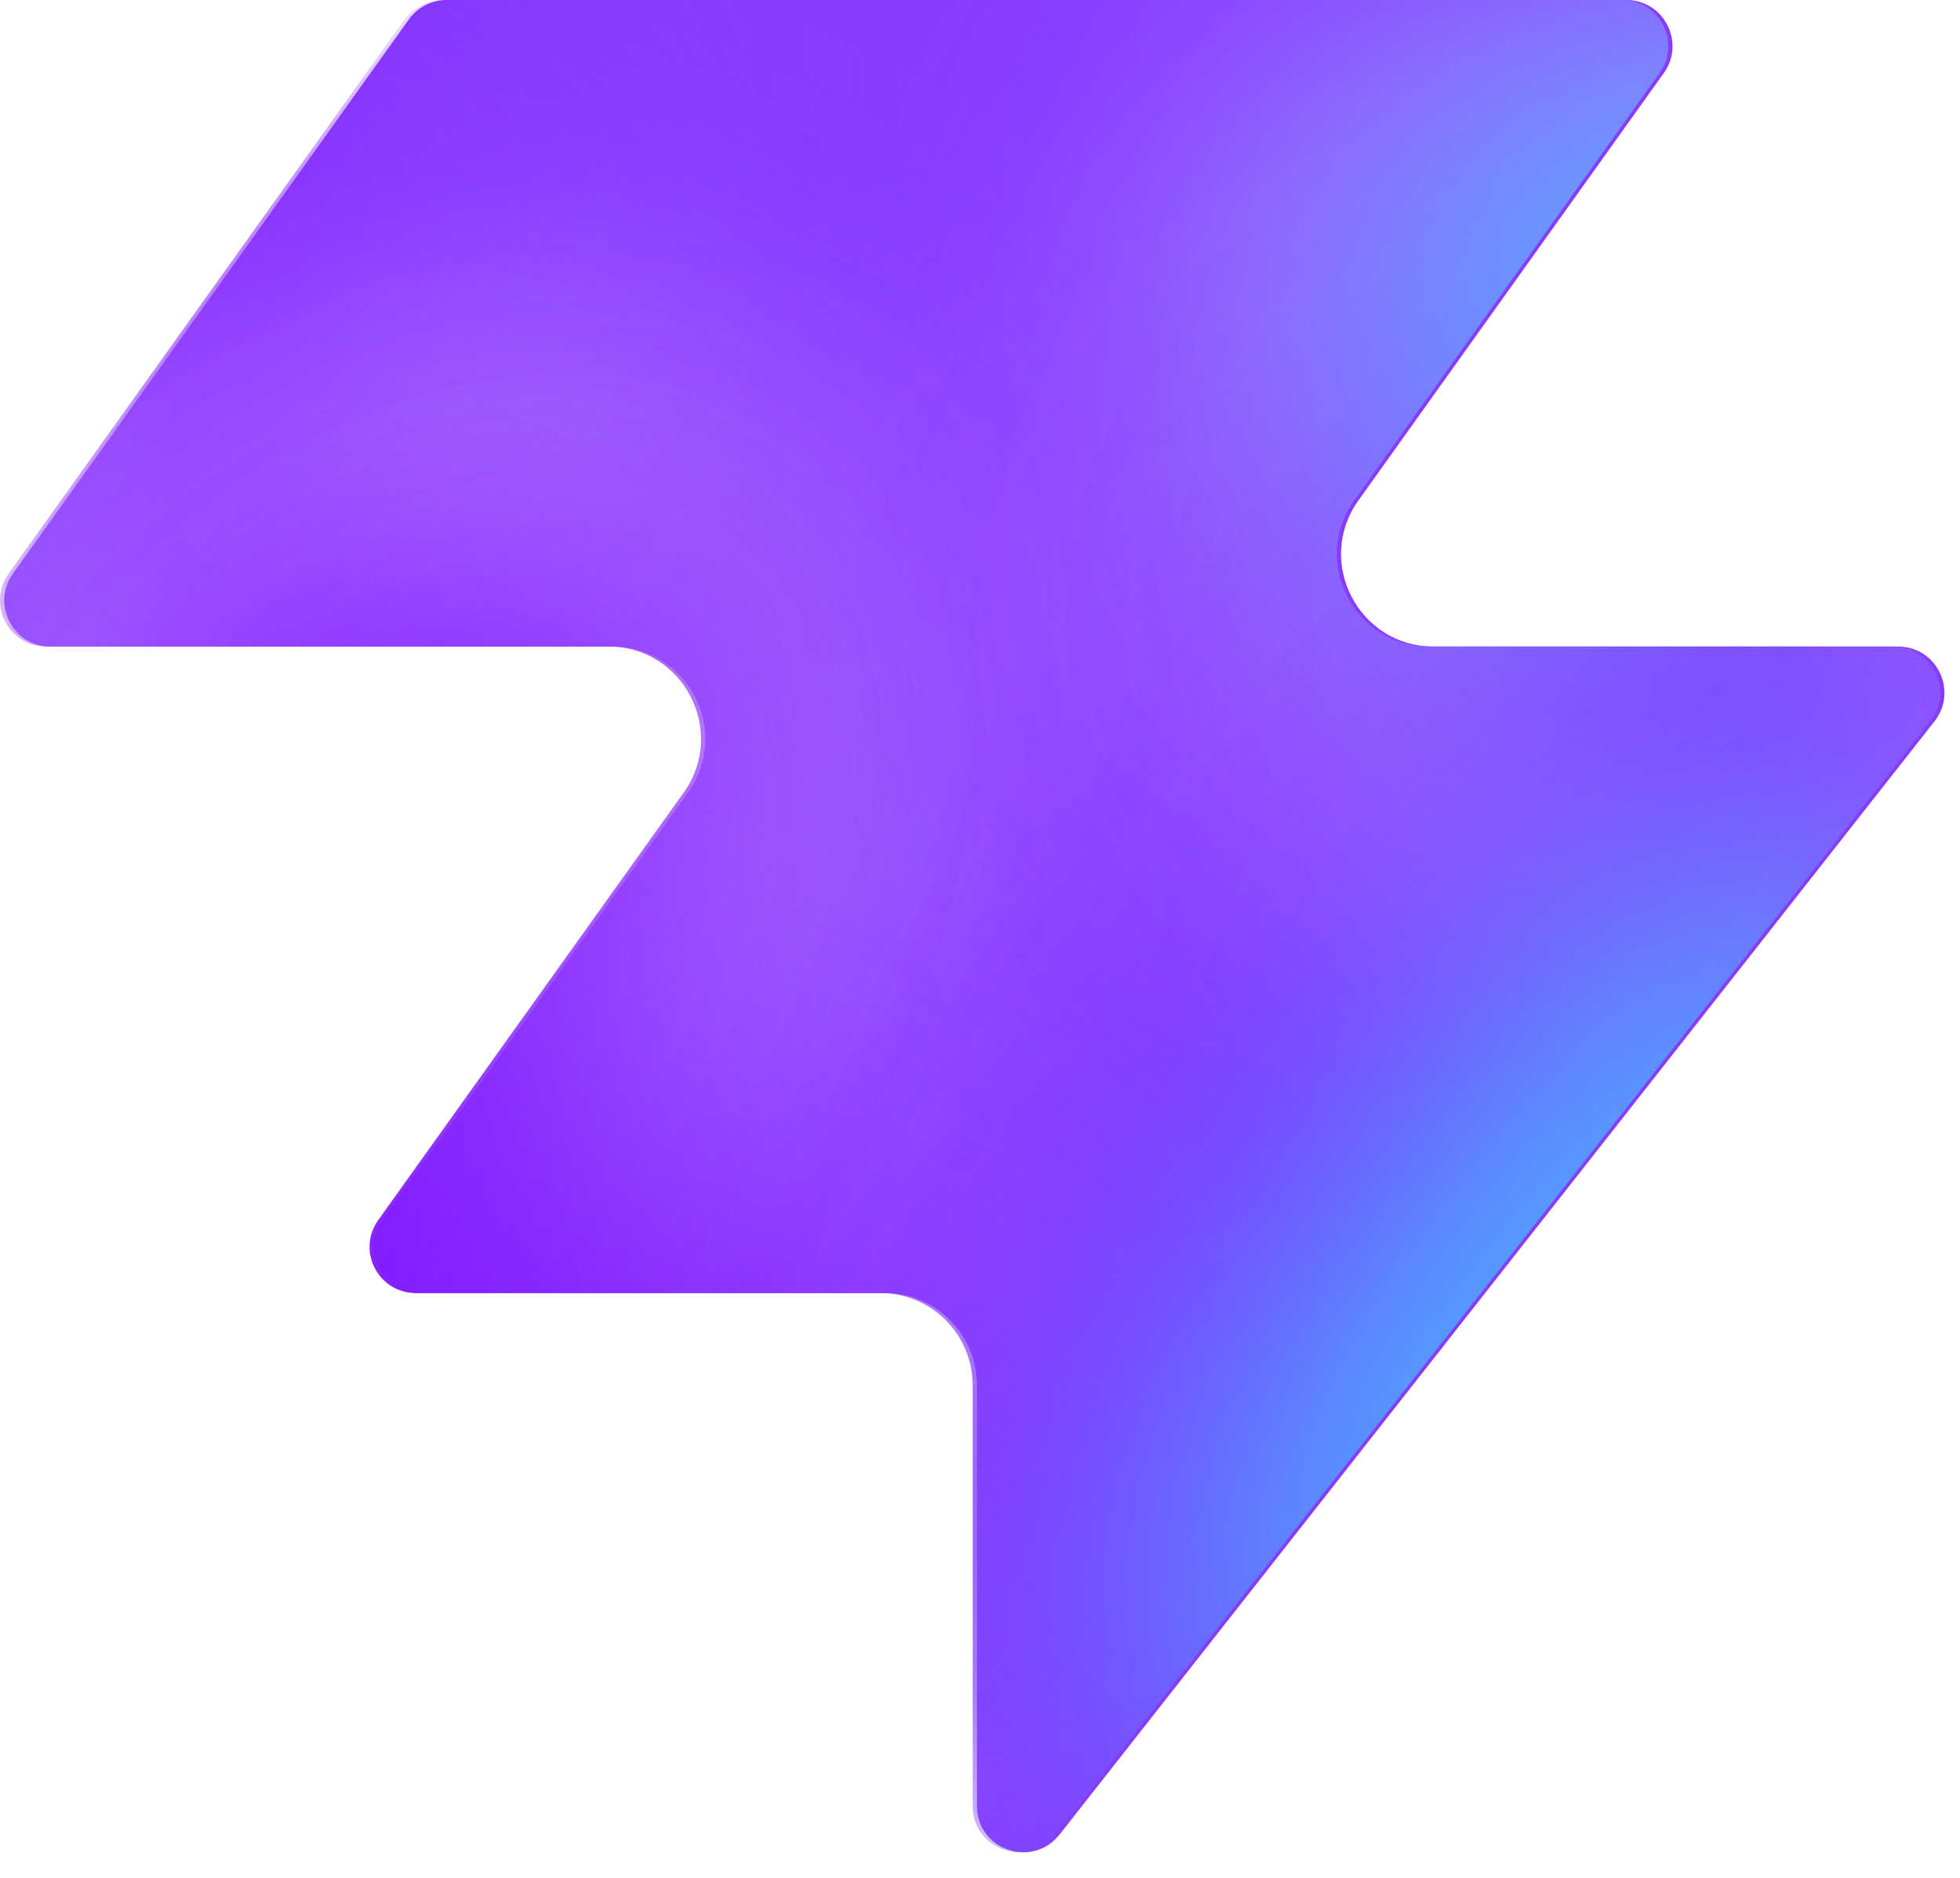
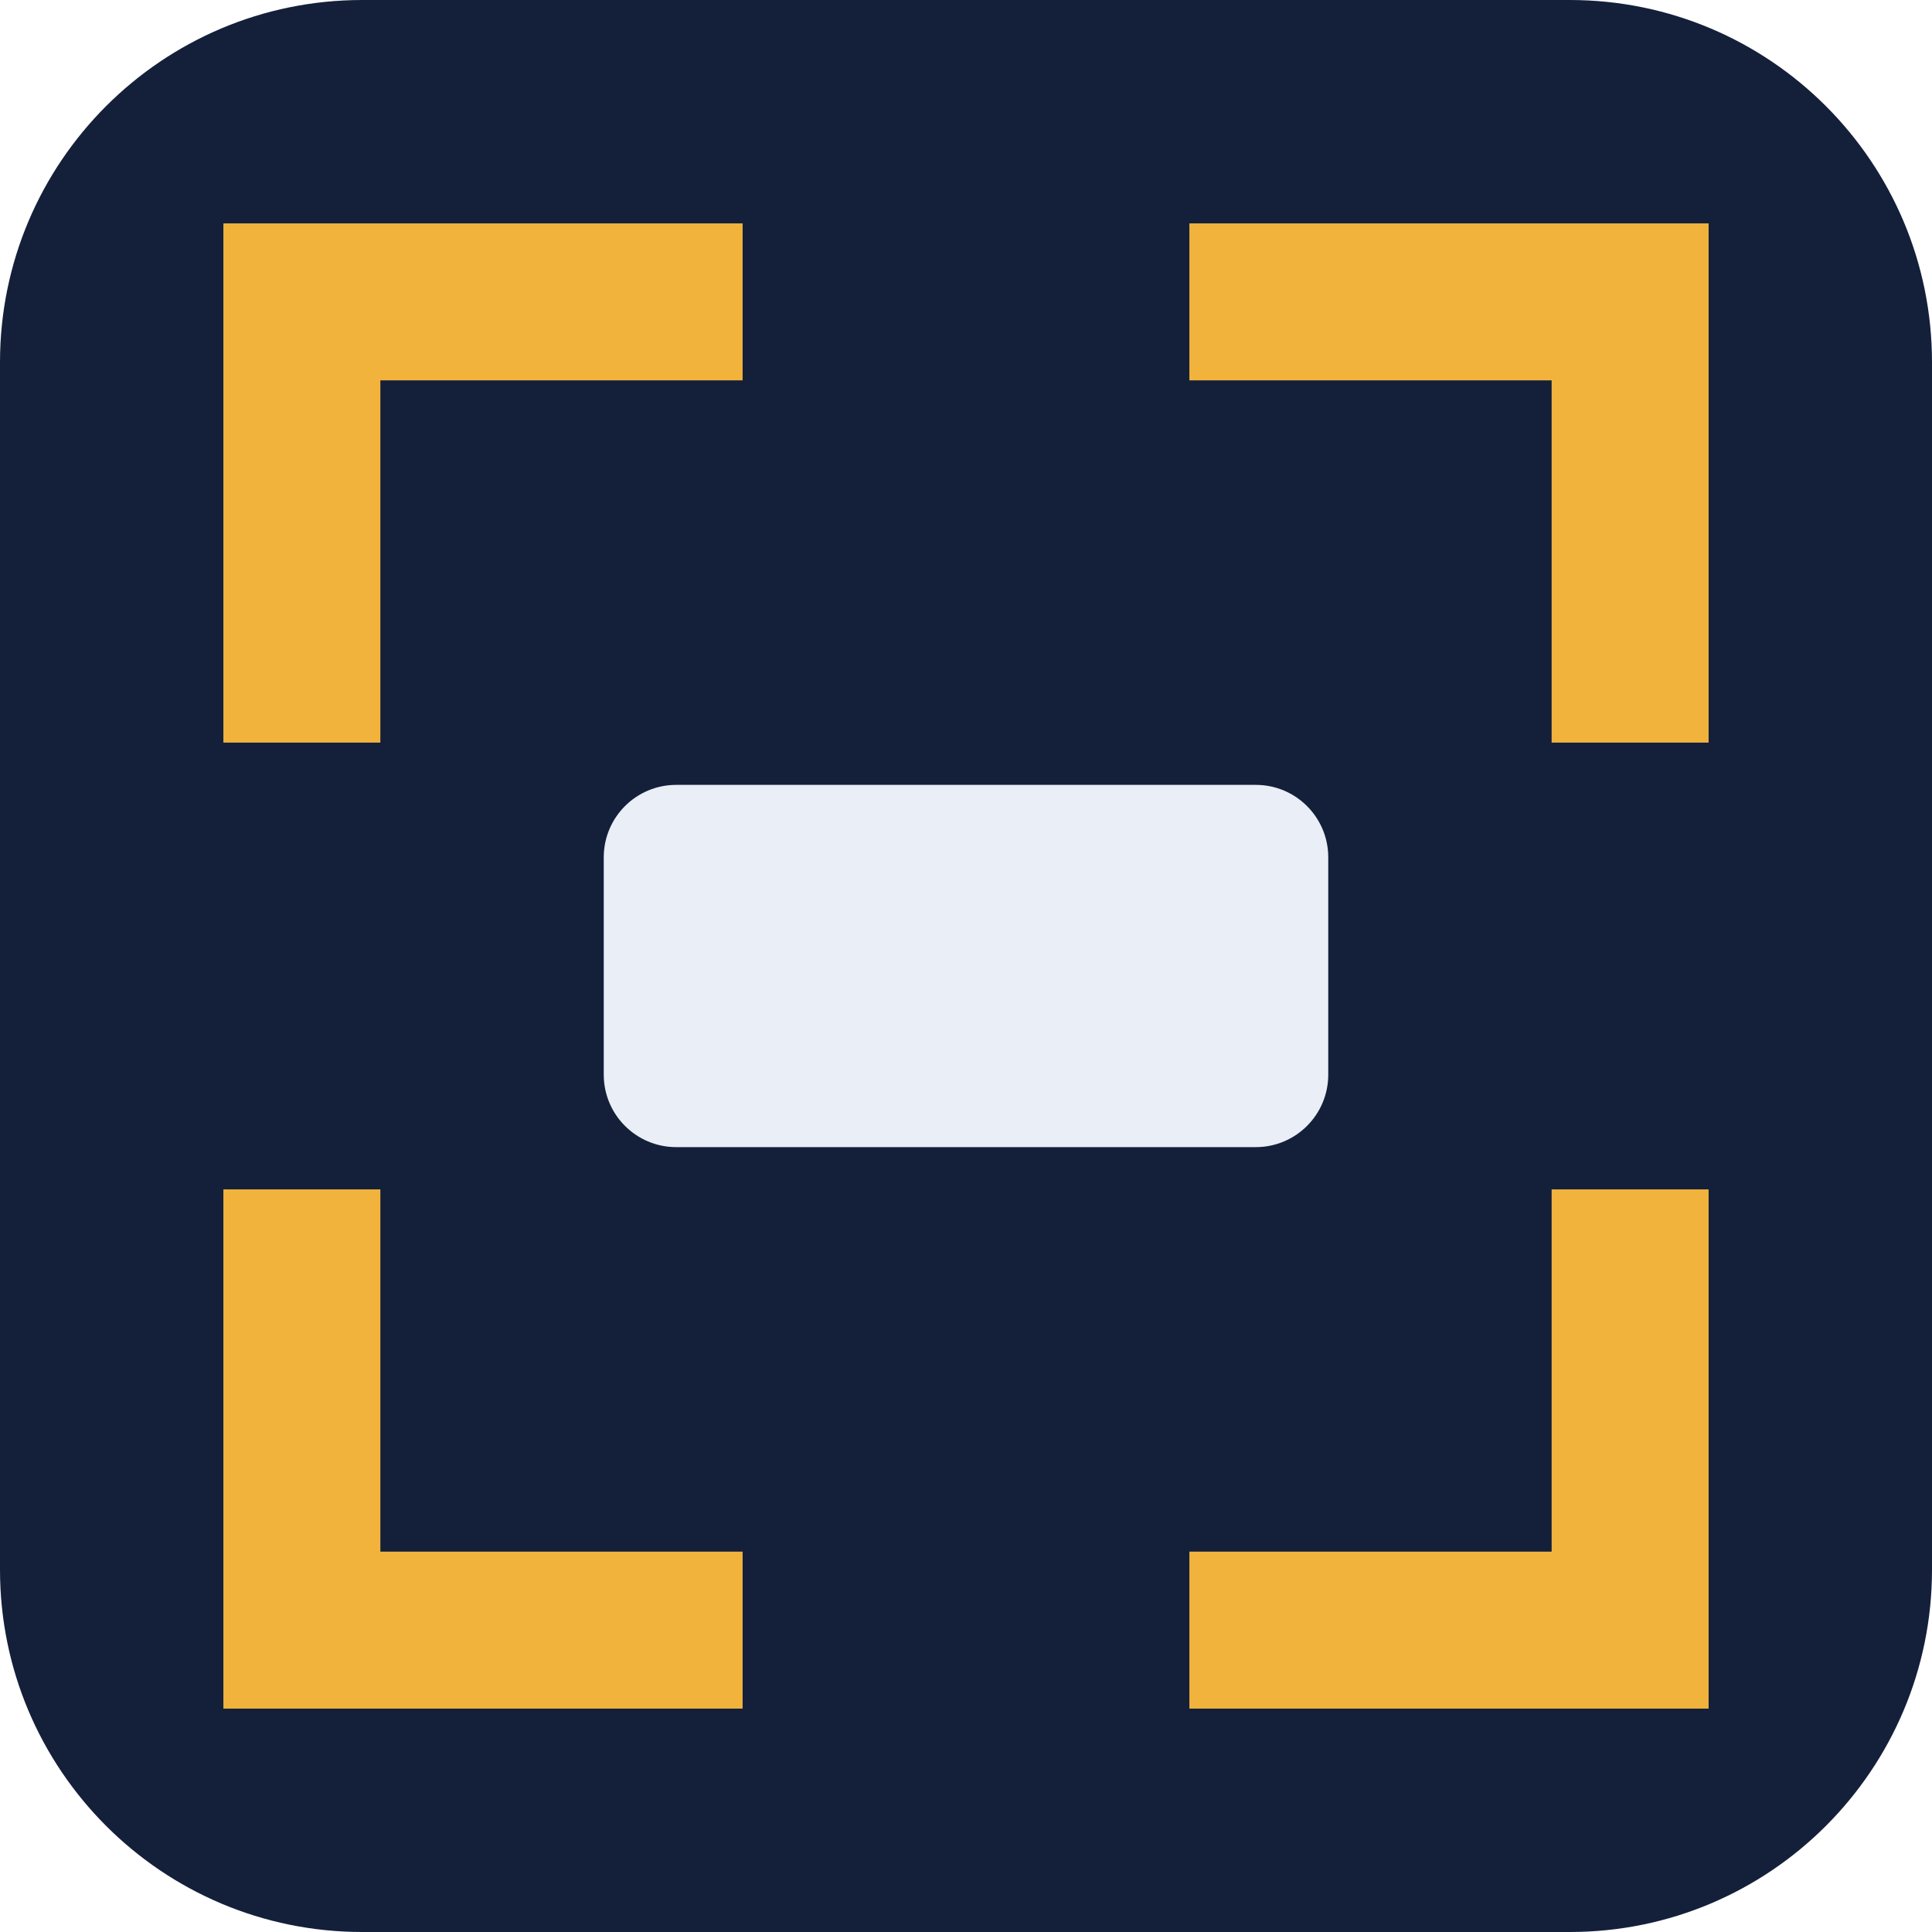
- <svg xmlns="http://www.w3.org/2000/svg" width="48" height="46" fill="none" viewBox="0 0 48 46">
-   <path fill="#863bff" d="M25.946 44.938c-.664.845-2.021.375-2.021-.698V33.937a2.26 2.26 0 0 0-2.262-2.262H10.287c-.92 0-1.456-1.04-.92-1.788l7.48-10.471c1.07-1.497 0-3.578-1.842-3.578H1.237c-.92 0-1.456-1.04-.92-1.788L10.013.474c.214-.297.556-.474.92-.474h28.894c.92 0 1.456 1.04.92 1.788l-7.48 10.471c-1.07 1.498 0 3.579 1.842 3.579h11.377c.943 0 1.473 1.088.89 1.83L25.947 44.94z" style="fill:#863bff;fill:color(display-p3 .525 .23 1);fill-opacity:1" />
-   <mask id="a" width="48" height="46" x="0" y="0" maskUnits="userSpaceOnUse" style="mask-type:alpha">
-     <path fill="#000" d="M25.842 44.938c-.664.844-2.021.375-2.021-.698V33.937a2.26 2.26 0 0 0-2.262-2.262H10.183c-.92 0-1.456-1.04-.92-1.788l7.48-10.471c1.07-1.498 0-3.579-1.842-3.579H1.133c-.92 0-1.456-1.04-.92-1.787L9.91.473c.214-.297.556-.474.92-.474h28.894c.92 0 1.456 1.04.92 1.788l-7.48 10.471c-1.07 1.498 0 3.578 1.842 3.578h11.377c.943 0 1.473 1.088.89 1.832L25.843 44.94z" style="fill:#000;fill-opacity:1" />
-   </mask>
-   <g mask="url(#a)">
-     <g filter="url(#b)">
-       <ellipse cx="5.508" cy="14.704" fill="#ede6ff" rx="5.508" ry="14.704" style="fill:#ede6ff;fill:color(display-p3 .927 .903 1);fill-opacity:1" transform="matrix(.00324 1 1 -.00324 -4.47 31.516)" />
-     </g>
-     <g filter="url(#c)">
-       <ellipse cx="10.399" cy="29.851" fill="#ede6ff" rx="10.399" ry="29.851" style="fill:#ede6ff;fill:color(display-p3 .927 .903 1);fill-opacity:1" transform="matrix(.00324 1 1 -.00324 -39.328 7.883)" />
-     </g>
-     <g filter="url(#d)">
-       <ellipse cx="5.508" cy="30.487" fill="#7e14ff" rx="5.508" ry="30.487" style="fill:#7e14ff;fill:color(display-p3 .492 .077 1);fill-opacity:1" transform="rotate(89.814 -25.913 -14.639)scale(1 -1)" />
-     </g>
-     <g filter="url(#e)">
-       <ellipse cx="5.508" cy="30.599" fill="#7e14ff" rx="5.508" ry="30.599" style="fill:#7e14ff;fill:color(display-p3 .492 .077 1);fill-opacity:1" transform="rotate(89.814 -32.644 -3.334)scale(1 -1)" />
-     </g>
-     <g filter="url(#f)">
-       <ellipse cx="5.508" cy="30.599" fill="#7e14ff" rx="5.508" ry="30.599" style="fill:#7e14ff;fill:color(display-p3 .492 .077 1);fill-opacity:1" transform="matrix(.00324 1 1 -.00324 -34.34 30.47)" />
-     </g>
-     <g filter="url(#g)">
-       <ellipse cx="14.072" cy="22.078" fill="#ede6ff" rx="14.072" ry="22.078" style="fill:#ede6ff;fill:color(display-p3 .927 .903 1);fill-opacity:1" transform="rotate(93.35 24.506 48.493)scale(-1 1)" />
-     </g>
-     <g filter="url(#h)">
-       <ellipse cx="3.47" cy="21.501" fill="#7e14ff" rx="3.47" ry="21.501" style="fill:#7e14ff;fill:color(display-p3 .492 .077 1);fill-opacity:1" transform="rotate(89.009 28.708 47.59)scale(-1 1)" />
-     </g>
-     <g filter="url(#i)">
-       <ellipse cx="3.47" cy="21.501" fill="#7e14ff" rx="3.47" ry="21.501" style="fill:#7e14ff;fill:color(display-p3 .492 .077 1);fill-opacity:1" transform="rotate(89.009 28.708 47.59)scale(-1 1)" />
-     </g>
-     <g filter="url(#j)">
-       <ellipse cx=".387" cy="8.972" fill="#7e14ff" rx="4.407" ry="29.108" style="fill:#7e14ff;fill:color(display-p3 .492 .077 1);fill-opacity:1" transform="rotate(39.51 .387 8.972)" />
-     </g>
-     <g filter="url(#k)">
-       <ellipse cx="47.523" cy="-6.092" fill="#7e14ff" rx="4.407" ry="29.108" style="fill:#7e14ff;fill:color(display-p3 .492 .077 1);fill-opacity:1" transform="rotate(37.892 47.523 -6.092)" />
-     </g>
-     <g filter="url(#l)">
-       <ellipse cx="41.412" cy="6.333" fill="#47bfff" rx="5.971" ry="9.665" style="fill:#47bfff;fill:color(display-p3 .28 .748 1);fill-opacity:1" transform="rotate(37.892 41.412 6.333)" />
-     </g>
-     <g filter="url(#m)">
-       <ellipse cx="-1.879" cy="38.332" fill="#7e14ff" rx="4.407" ry="29.108" style="fill:#7e14ff;fill:color(display-p3 .492 .077 1);fill-opacity:1" transform="rotate(37.892 -1.88 38.332)" />
-     </g>
-     <g filter="url(#n)">
-       <ellipse cx="-1.879" cy="38.332" fill="#7e14ff" rx="4.407" ry="29.108" style="fill:#7e14ff;fill:color(display-p3 .492 .077 1);fill-opacity:1" transform="rotate(37.892 -1.88 38.332)" />
-     </g>
-     <g filter="url(#o)">
-       <ellipse cx="35.651" cy="29.907" fill="#7e14ff" rx="4.407" ry="29.108" style="fill:#7e14ff;fill:color(display-p3 .492 .077 1);fill-opacity:1" transform="rotate(37.892 35.651 29.907)" />
-     </g>
-     <g filter="url(#p)">
-       <ellipse cx="38.418" cy="32.4" fill="#47bfff" rx="5.971" ry="15.297" style="fill:#47bfff;fill:color(display-p3 .28 .748 1);fill-opacity:1" transform="rotate(37.892 38.418 32.4)" />
-     </g>
-   </g>
-   <defs>
-     <filter id="b" width="60.045" height="41.654" x="-19.77" y="16.149" color-interpolation-filters="sRGB" filterUnits="userSpaceOnUse">
-       <feFlood flood-opacity="0" result="BackgroundImageFix" />
-       <feBlend in="SourceGraphic" in2="BackgroundImageFix" result="shape" />
-       <feGaussianBlur result="effect1_foregroundBlur_2002_17158" stdDeviation="7.659" />
-     </filter>
-     <filter id="c" width="90.34" height="51.437" x="-54.613" y="-7.533" color-interpolation-filters="sRGB" filterUnits="userSpaceOnUse">
-       <feFlood flood-opacity="0" result="BackgroundImageFix" />
-       <feBlend in="SourceGraphic" in2="BackgroundImageFix" result="shape" />
-       <feGaussianBlur result="effect1_foregroundBlur_2002_17158" stdDeviation="7.659" />
-     </filter>
-     <filter id="d" width="79.355" height="29.4" x="-49.64" y="2.03" color-interpolation-filters="sRGB" filterUnits="userSpaceOnUse">
-       <feFlood flood-opacity="0" result="BackgroundImageFix" />
-       <feBlend in="SourceGraphic" in2="BackgroundImageFix" result="shape" />
-       <feGaussianBlur result="effect1_foregroundBlur_2002_17158" stdDeviation="4.596" />
-     </filter>
-     <filter id="e" width="79.579" height="29.4" x="-45.045" y="20.029" color-interpolation-filters="sRGB" filterUnits="userSpaceOnUse">
-       <feFlood flood-opacity="0" result="BackgroundImageFix" />
-       <feBlend in="SourceGraphic" in2="BackgroundImageFix" result="shape" />
-       <feGaussianBlur result="effect1_foregroundBlur_2002_17158" stdDeviation="4.596" />
-     </filter>
-     <filter id="f" width="79.579" height="29.4" x="-43.513" y="21.178" color-interpolation-filters="sRGB" filterUnits="userSpaceOnUse">
-       <feFlood flood-opacity="0" result="BackgroundImageFix" />
-       <feBlend in="SourceGraphic" in2="BackgroundImageFix" result="shape" />
-       <feGaussianBlur result="effect1_foregroundBlur_2002_17158" stdDeviation="4.596" />
-     </filter>
-     <filter id="g" width="74.749" height="58.852" x="15.756" y="-17.901" color-interpolation-filters="sRGB" filterUnits="userSpaceOnUse">
-       <feFlood flood-opacity="0" result="BackgroundImageFix" />
-       <feBlend in="SourceGraphic" in2="BackgroundImageFix" result="shape" />
-       <feGaussianBlur result="effect1_foregroundBlur_2002_17158" stdDeviation="7.659" />
-     </filter>
-     <filter id="h" width="61.377" height="25.362" x="23.548" y="2.284" color-interpolation-filters="sRGB" filterUnits="userSpaceOnUse">
-       <feFlood flood-opacity="0" result="BackgroundImageFix" />
-       <feBlend in="SourceGraphic" in2="BackgroundImageFix" result="shape" />
-       <feGaussianBlur result="effect1_foregroundBlur_2002_17158" stdDeviation="4.596" />
-     </filter>
-     <filter id="i" width="61.377" height="25.362" x="23.548" y="2.284" color-interpolation-filters="sRGB" filterUnits="userSpaceOnUse">
-       <feFlood flood-opacity="0" result="BackgroundImageFix" />
-       <feBlend in="SourceGraphic" in2="BackgroundImageFix" result="shape" />
-       <feGaussianBlur result="effect1_foregroundBlur_2002_17158" stdDeviation="4.596" />
-     </filter>
-     <filter id="j" width="56.045" height="63.649" x="-27.636" y="-22.853" color-interpolation-filters="sRGB" filterUnits="userSpaceOnUse">
-       <feFlood flood-opacity="0" result="BackgroundImageFix" />
-       <feBlend in="SourceGraphic" in2="BackgroundImageFix" result="shape" />
-       <feGaussianBlur result="effect1_foregroundBlur_2002_17158" stdDeviation="4.596" />
-     </filter>
-     <filter id="k" width="54.814" height="64.646" x="20.116" y="-38.415" color-interpolation-filters="sRGB" filterUnits="userSpaceOnUse">
-       <feFlood flood-opacity="0" result="BackgroundImageFix" />
-       <feBlend in="SourceGraphic" in2="BackgroundImageFix" result="shape" />
-       <feGaussianBlur result="effect1_foregroundBlur_2002_17158" stdDeviation="4.596" />
-     </filter>
-     <filter id="l" width="33.541" height="35.313" x="24.641" y="-11.323" color-interpolation-filters="sRGB" filterUnits="userSpaceOnUse">
-       <feFlood flood-opacity="0" result="BackgroundImageFix" />
-       <feBlend in="SourceGraphic" in2="BackgroundImageFix" result="shape" />
-       <feGaussianBlur result="effect1_foregroundBlur_2002_17158" stdDeviation="4.596" />
-     </filter>
-     <filter id="m" width="54.814" height="64.646" x="-29.286" y="6.009" color-interpolation-filters="sRGB" filterUnits="userSpaceOnUse">
-       <feFlood flood-opacity="0" result="BackgroundImageFix" />
-       <feBlend in="SourceGraphic" in2="BackgroundImageFix" result="shape" />
-       <feGaussianBlur result="effect1_foregroundBlur_2002_17158" stdDeviation="4.596" />
-     </filter>
-     <filter id="n" width="54.814" height="64.646" x="-29.286" y="6.009" color-interpolation-filters="sRGB" filterUnits="userSpaceOnUse">
-       <feFlood flood-opacity="0" result="BackgroundImageFix" />
-       <feBlend in="SourceGraphic" in2="BackgroundImageFix" result="shape" />
-       <feGaussianBlur result="effect1_foregroundBlur_2002_17158" stdDeviation="4.596" />
-     </filter>
-     <filter id="o" width="54.814" height="64.646" x="8.244" y="-2.416" color-interpolation-filters="sRGB" filterUnits="userSpaceOnUse">
-       <feFlood flood-opacity="0" result="BackgroundImageFix" />
-       <feBlend in="SourceGraphic" in2="BackgroundImageFix" result="shape" />
-       <feGaussianBlur result="effect1_foregroundBlur_2002_17158" stdDeviation="4.596" />
-     </filter>
-     <filter id="p" width="39.409" height="43.623" x="18.713" y="10.588" color-interpolation-filters="sRGB" filterUnits="userSpaceOnUse">
-       <feFlood flood-opacity="0" result="BackgroundImageFix" />
-       <feBlend in="SourceGraphic" in2="BackgroundImageFix" result="shape" />
-       <feGaussianBlur result="effect1_foregroundBlur_2002_17158" stdDeviation="4.596" />
-     </filter>
-   </defs>
+ <svg xmlns="http://www.w3.org/2000/svg" viewBox="0 0 32 32">
+   <rect width="32" height="32" rx="6" fill="#14203a" />
+   <path d="M5 11V5h6M21 5h6v6M27 21v6h-6M11 27H5v-6" fill="none" stroke="#f2b33d" stroke-width="2.6" stroke-linecap="square" />
+   <rect x="10" y="13" width="12" height="6" rx="1.2" fill="#e9eef7" />
</svg>
